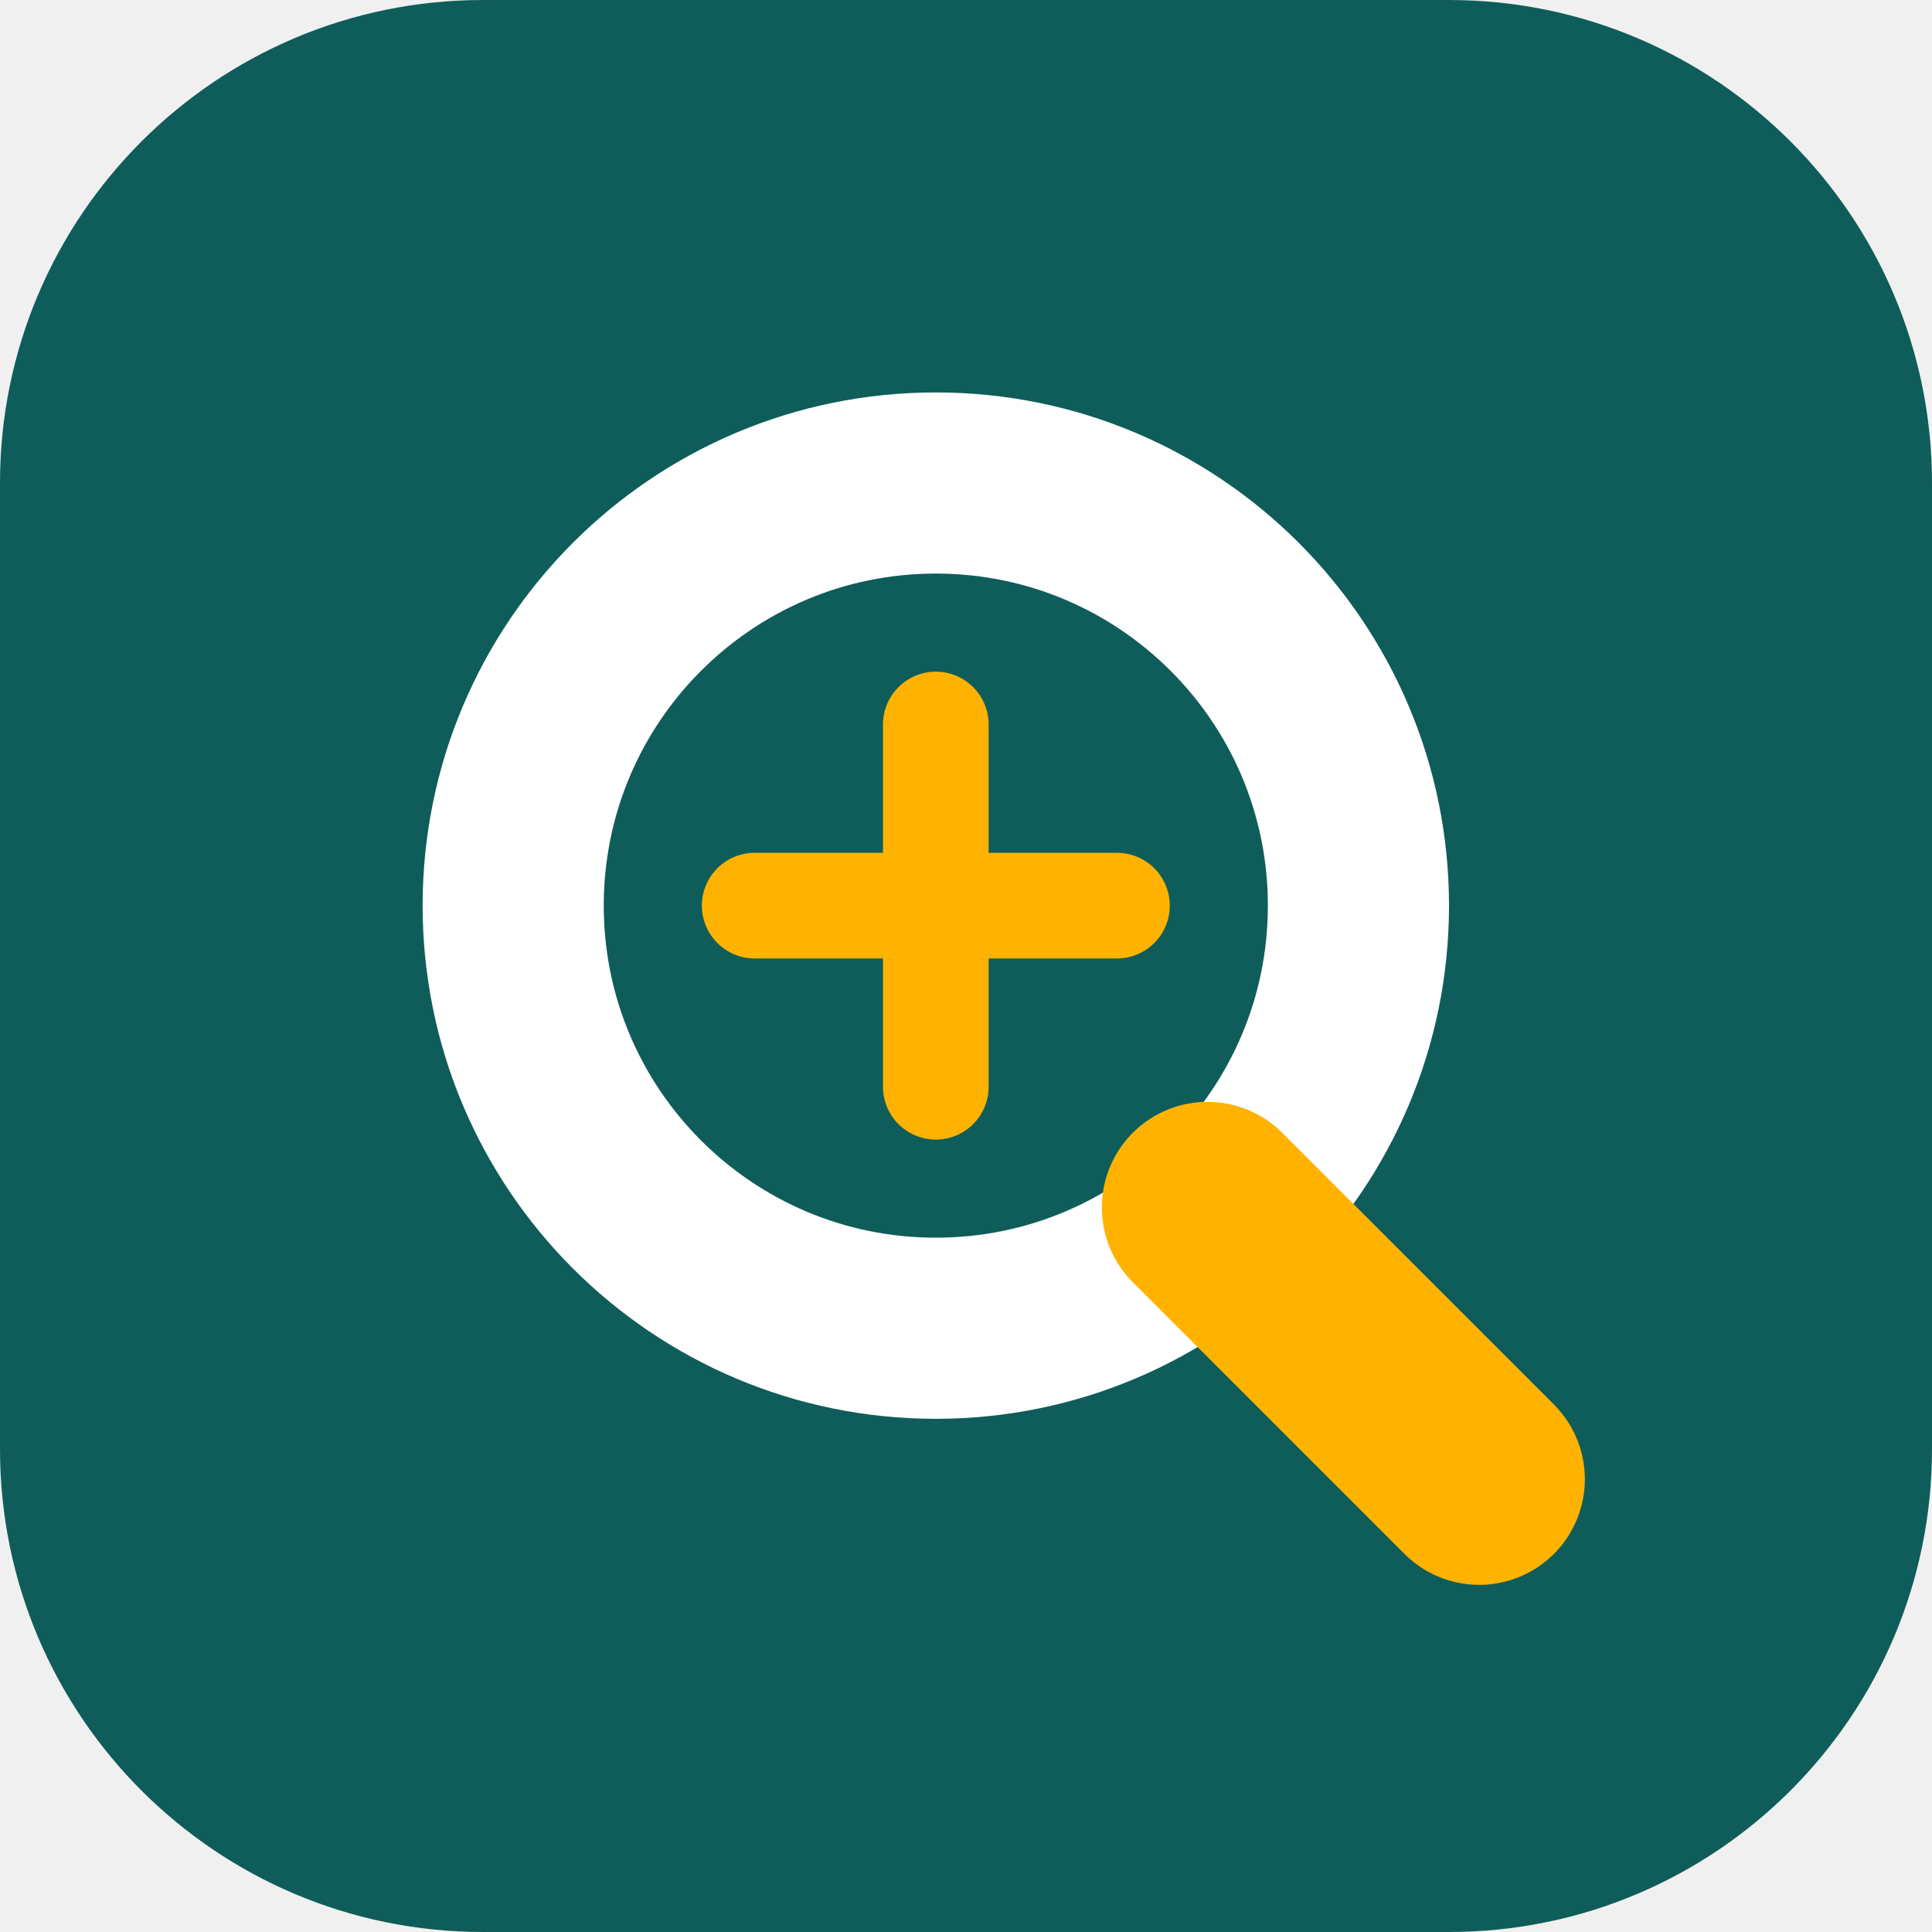
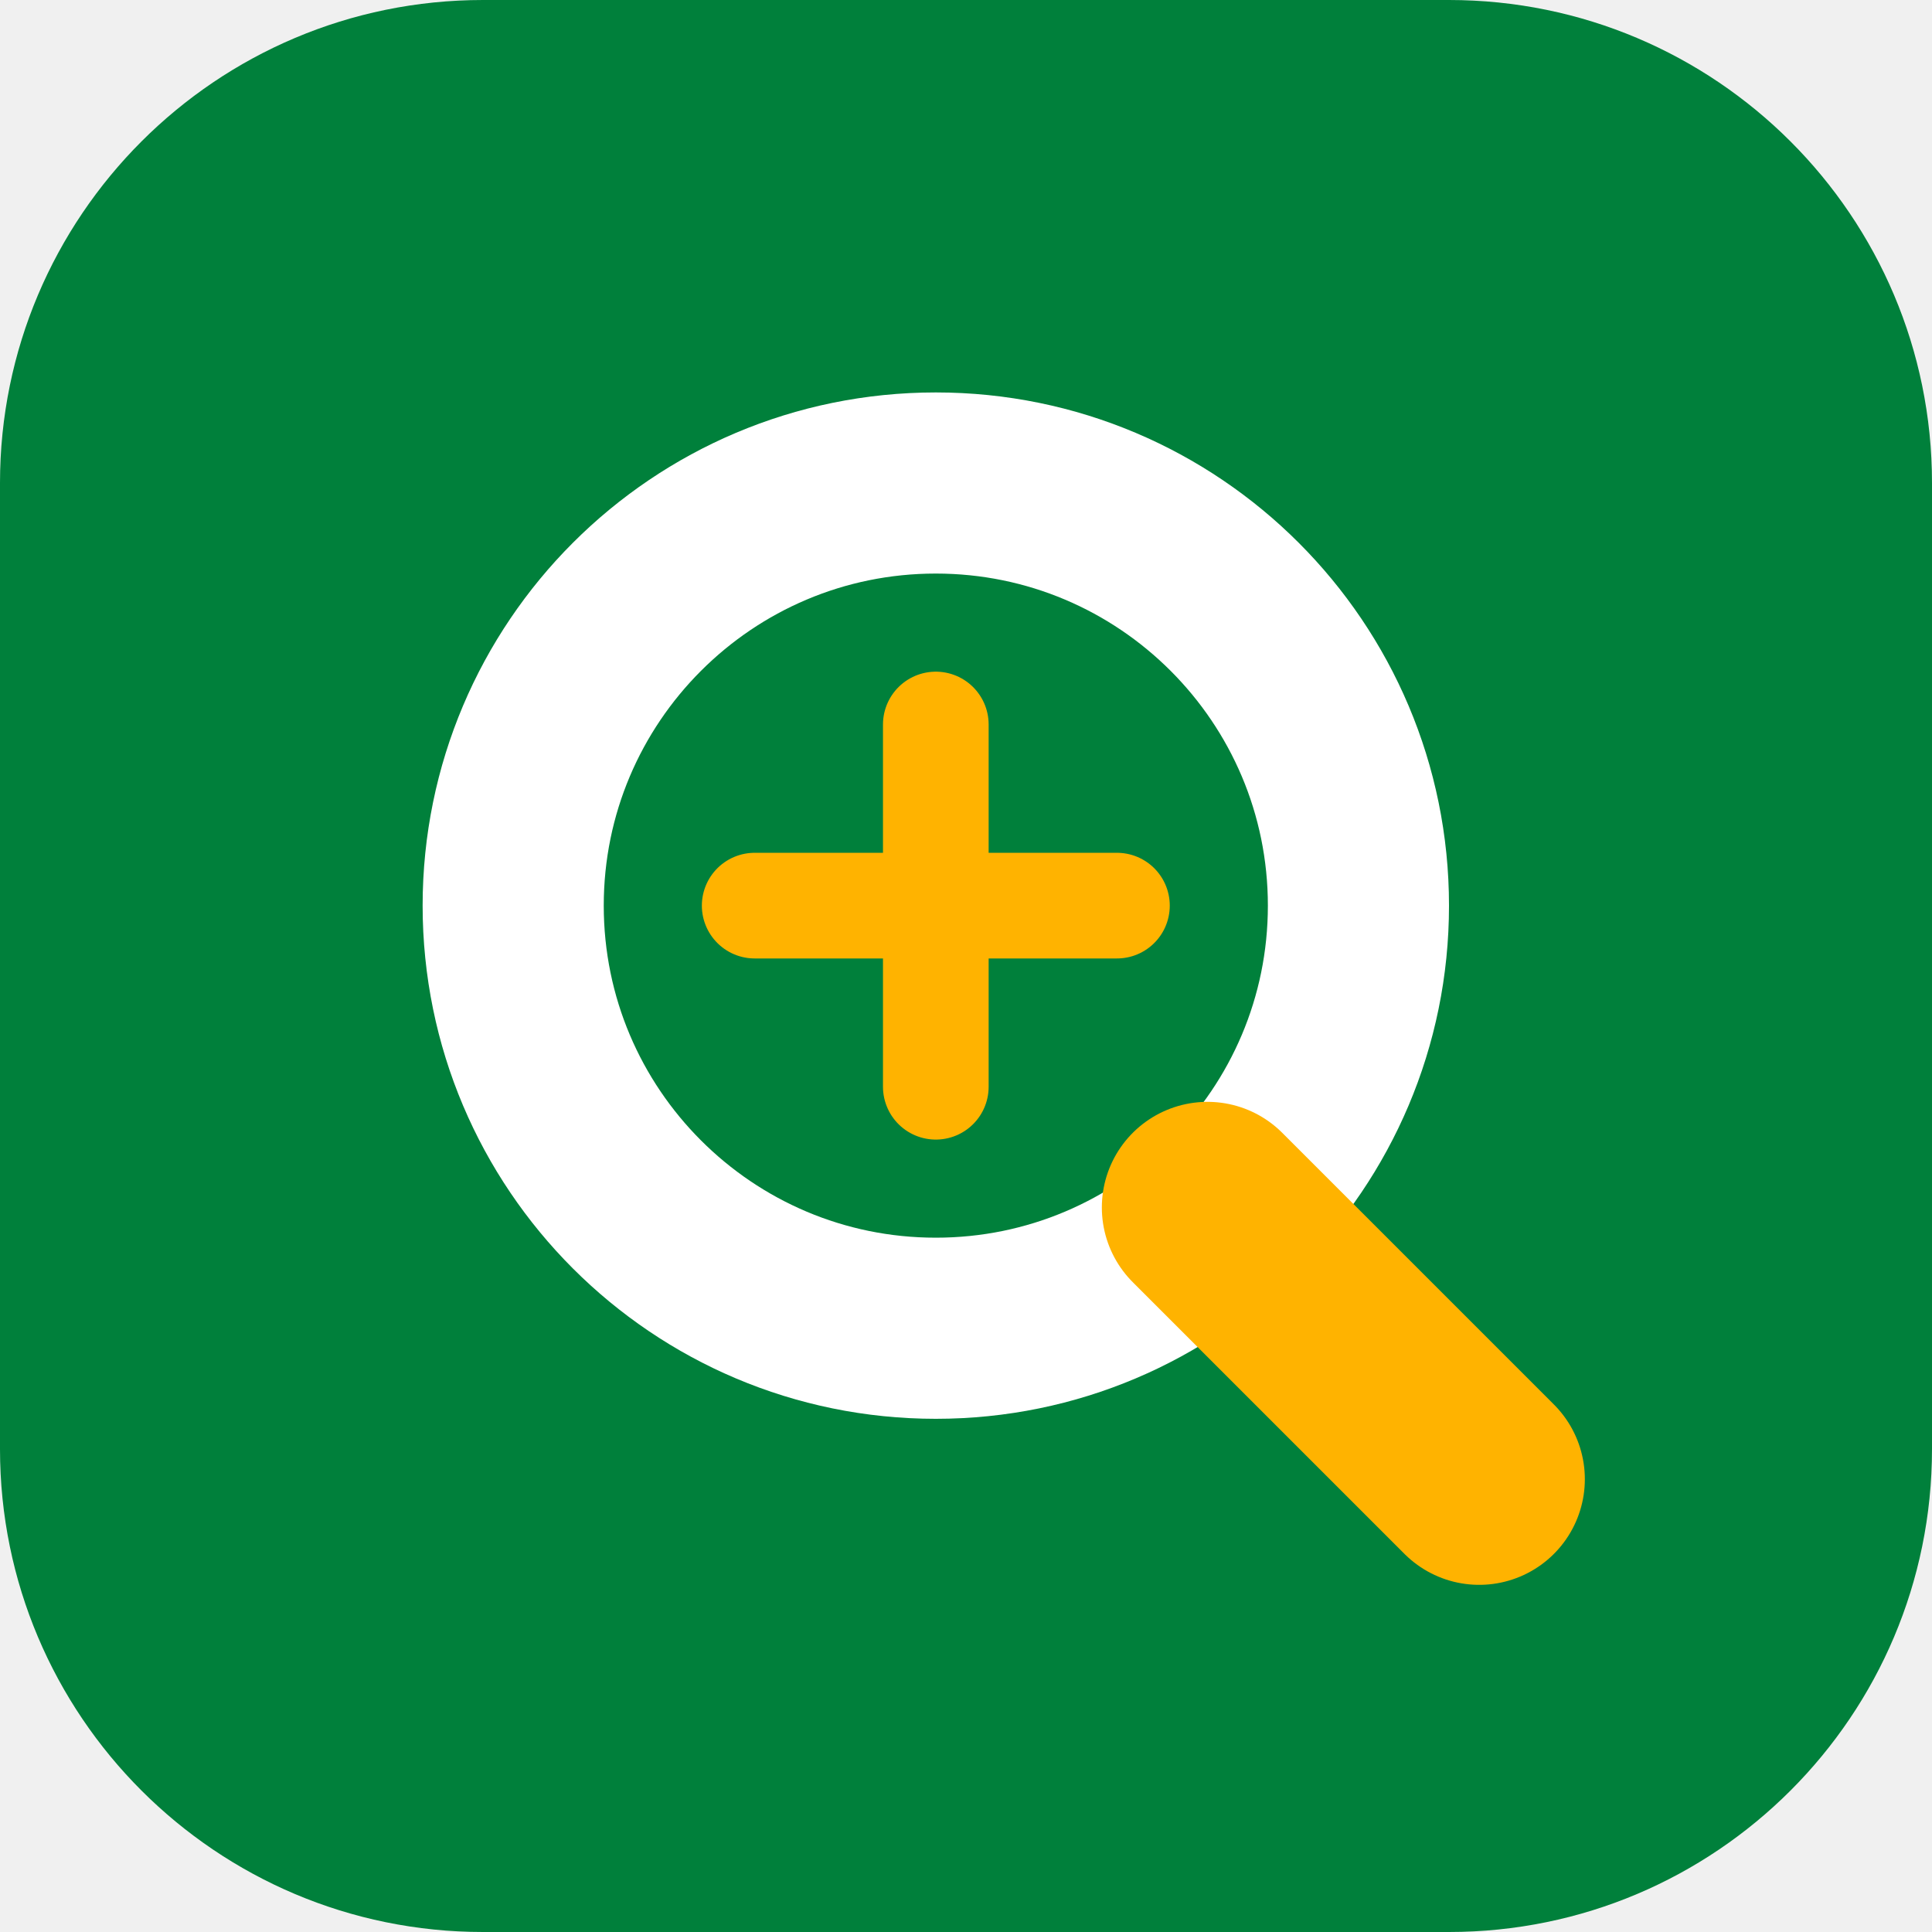
<svg xmlns="http://www.w3.org/2000/svg" viewBox="0 0 64 64">
-   <rect width="64" height="64" rx="16" fill="#0F5D5A" />
+   <rect width="64" height="64" rx="16" fill="#00803B" />
  <circle cx="31" cy="30" r="14" fill="none" stroke="#fff" stroke-width="6" />
  <path d="M40 40l9 9" stroke="#FFB300" stroke-width="7" stroke-linecap="round" />
  <path d="M31 24v12M25 30h12" stroke="#FFB300" stroke-width="3.5" stroke-linecap="round" />
</svg>
